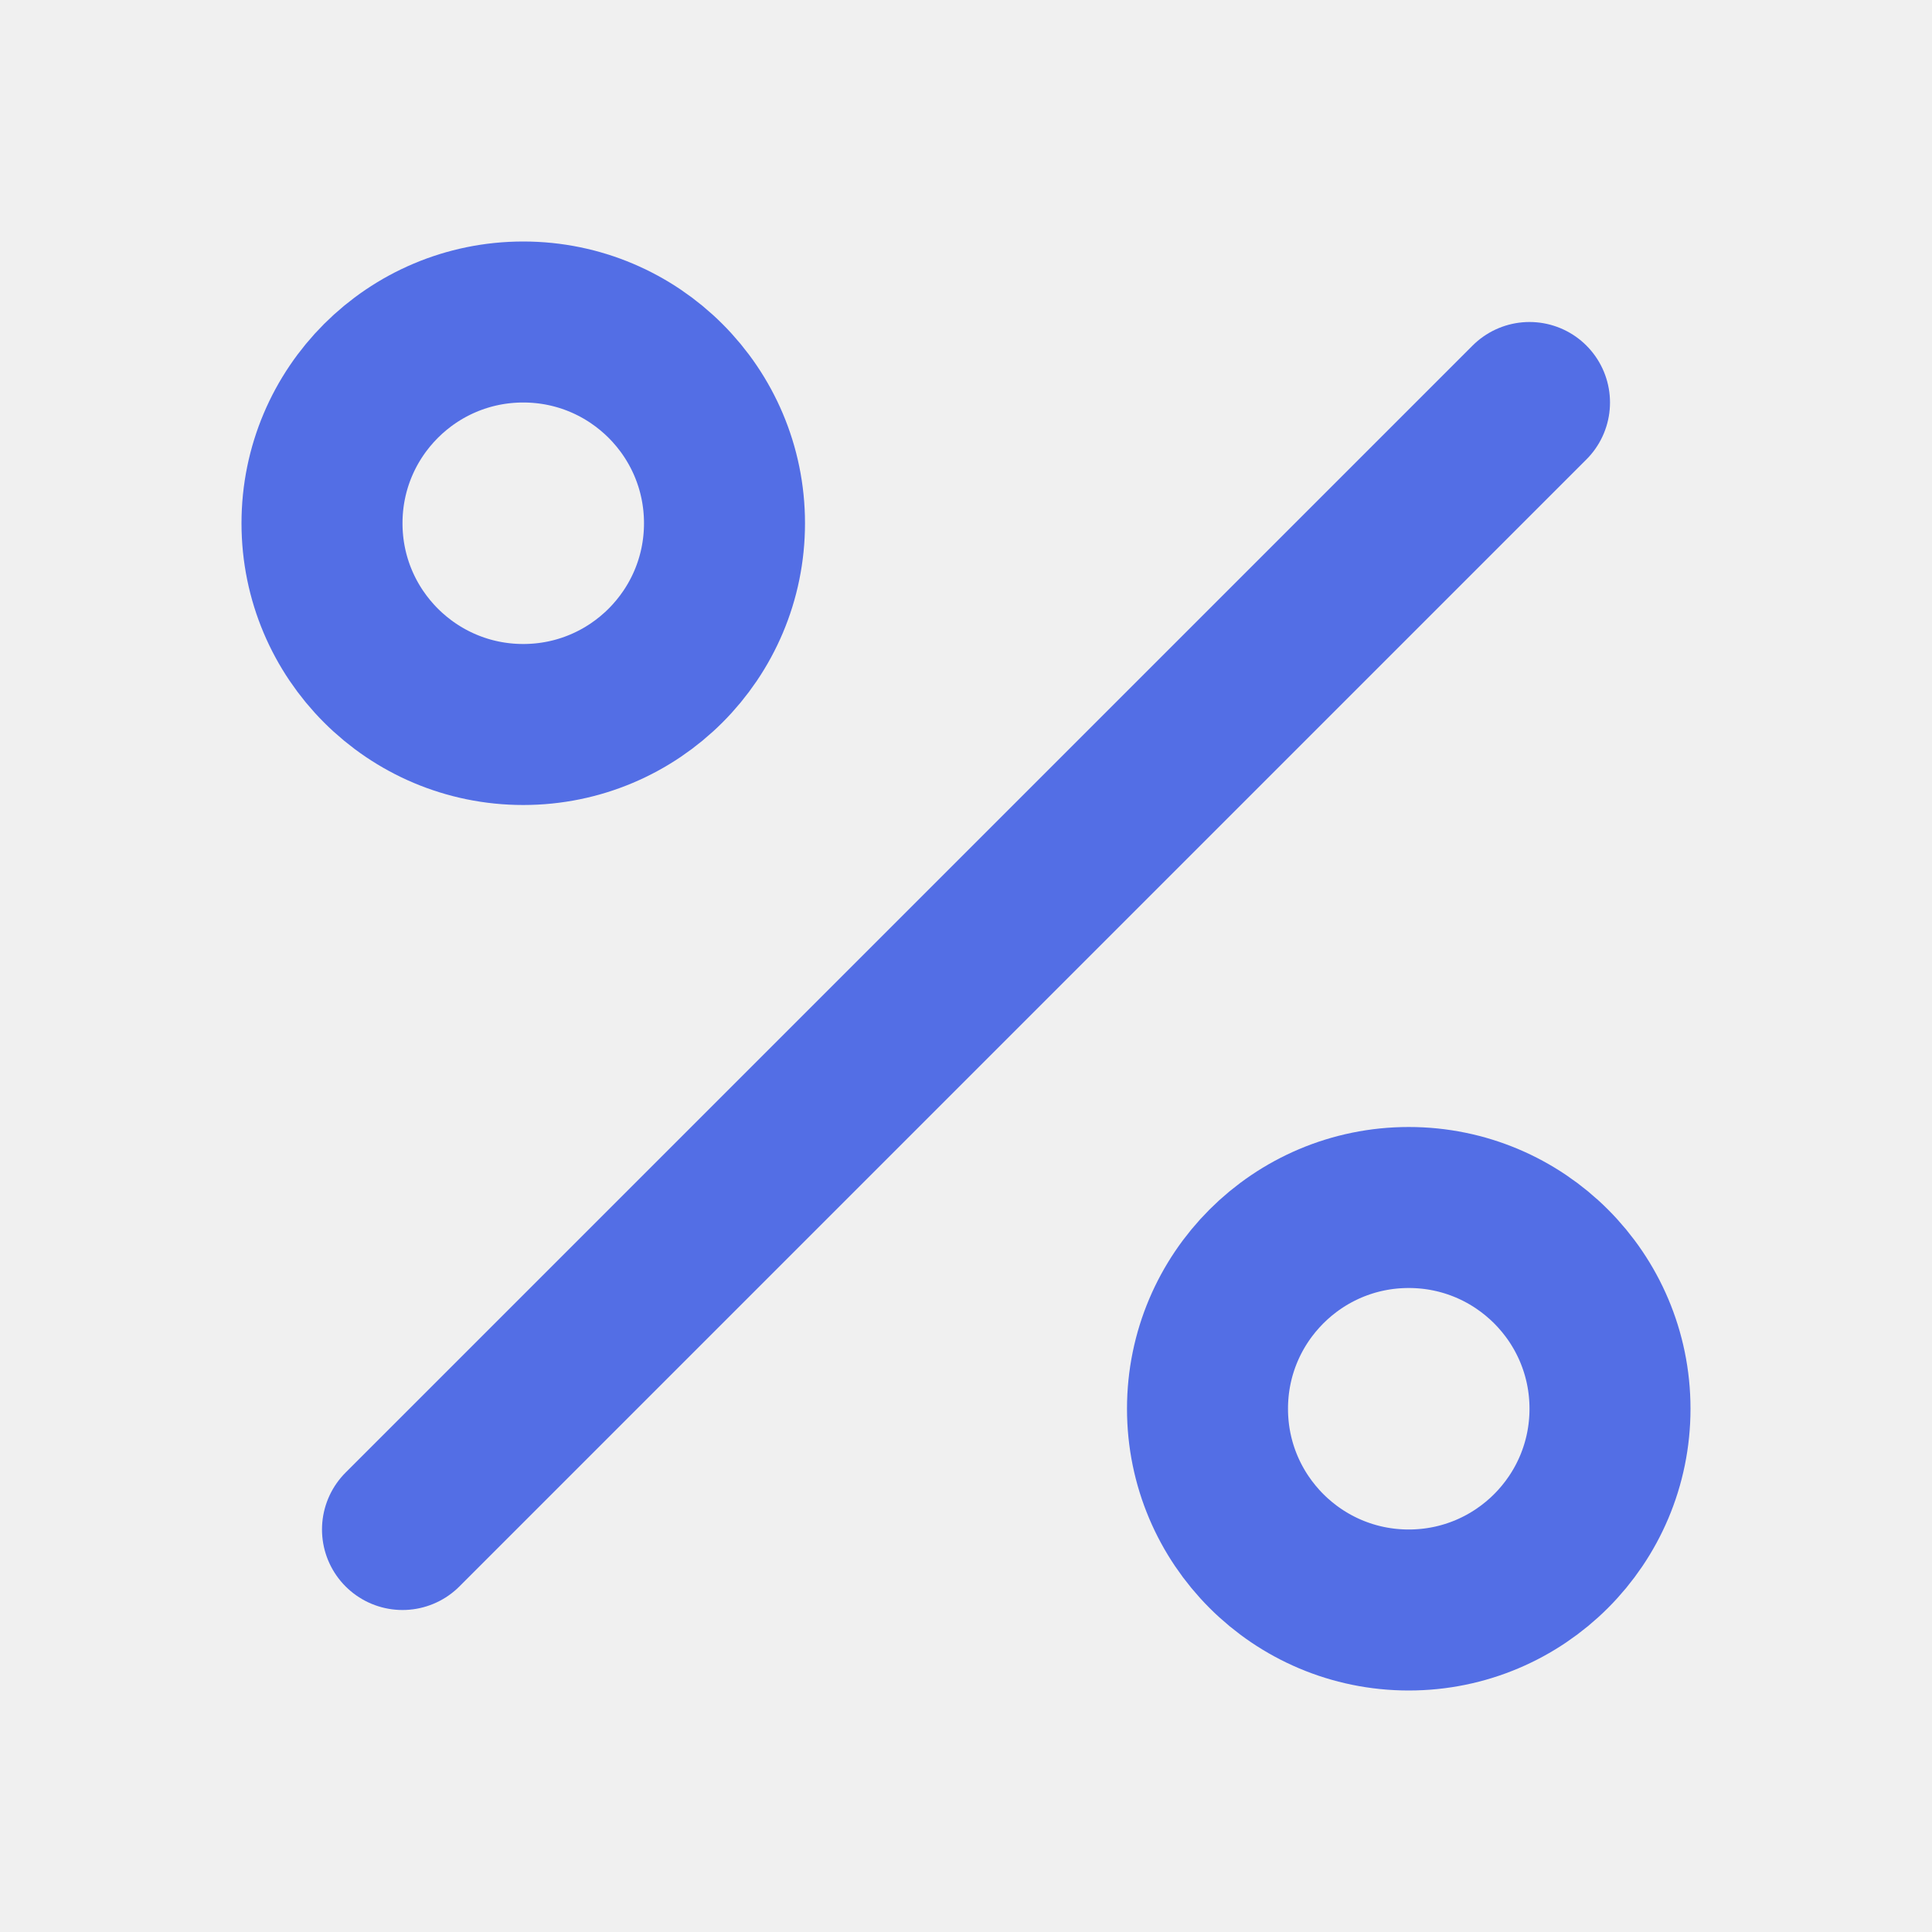
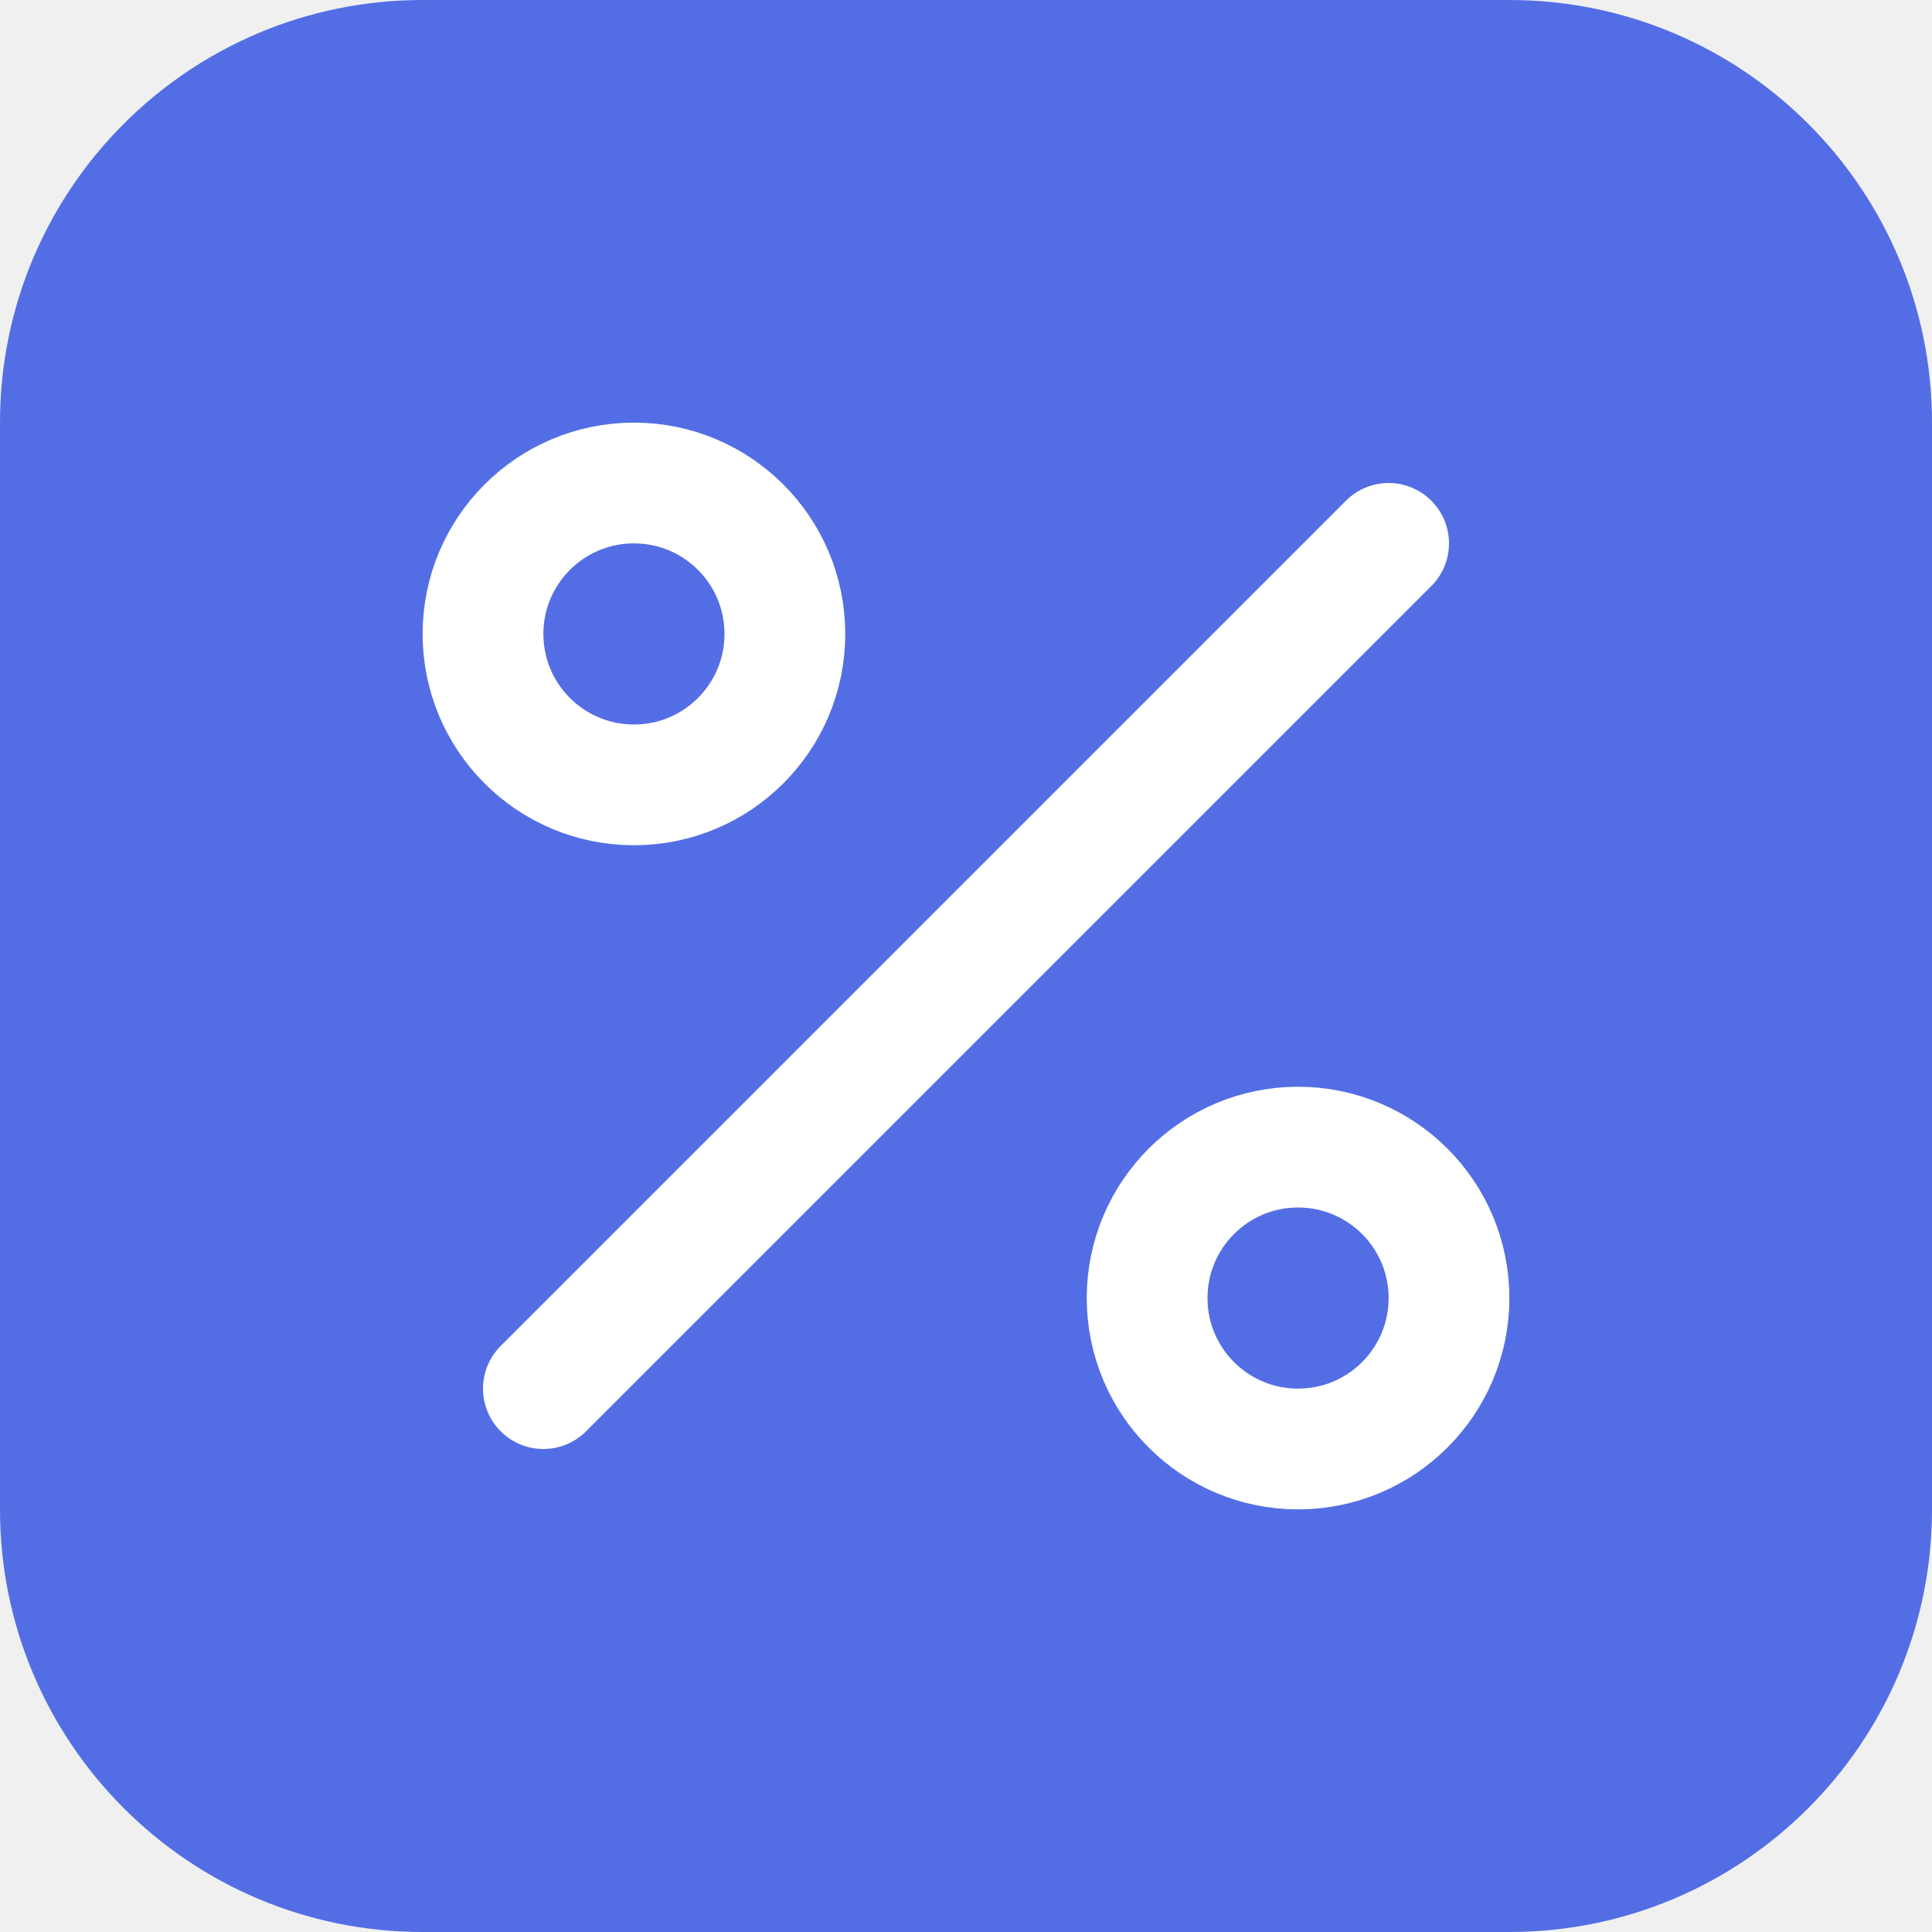
- <svg xmlns="http://www.w3.org/2000/svg" class="lucide lucide-percent" width="24" height="24" viewBox="0 0 24 24" fill="none" stroke="#536ee5" stroke-width="2" stroke-linecap="round" stroke-linejoin="round">
-   <line x1="19" x2="5" y1="5" y2="19" />
-   <circle cx="6.5" cy="6.5" r="2.5" />
-   <circle cx="17.5" cy="17.5" r="2.5" />
+ <svg xmlns="http://www.w3.org/2000/svg" viewBox="0 0 32 32">
+   <rect width="32" height="32" rx="7" fill="#536ee5" />
+   <g transform="translate(4 4)" fill="none" stroke="#fff" stroke-width="2" stroke-linecap="round" stroke-linejoin="round">
+     <line x1="19" x2="5" y1="5" y2="19" />
+     <circle cx="6.5" cy="6.5" r="2.5" />
+     <circle cx="17.5" cy="17.5" r="2.5" />
+   </g>
</svg>
